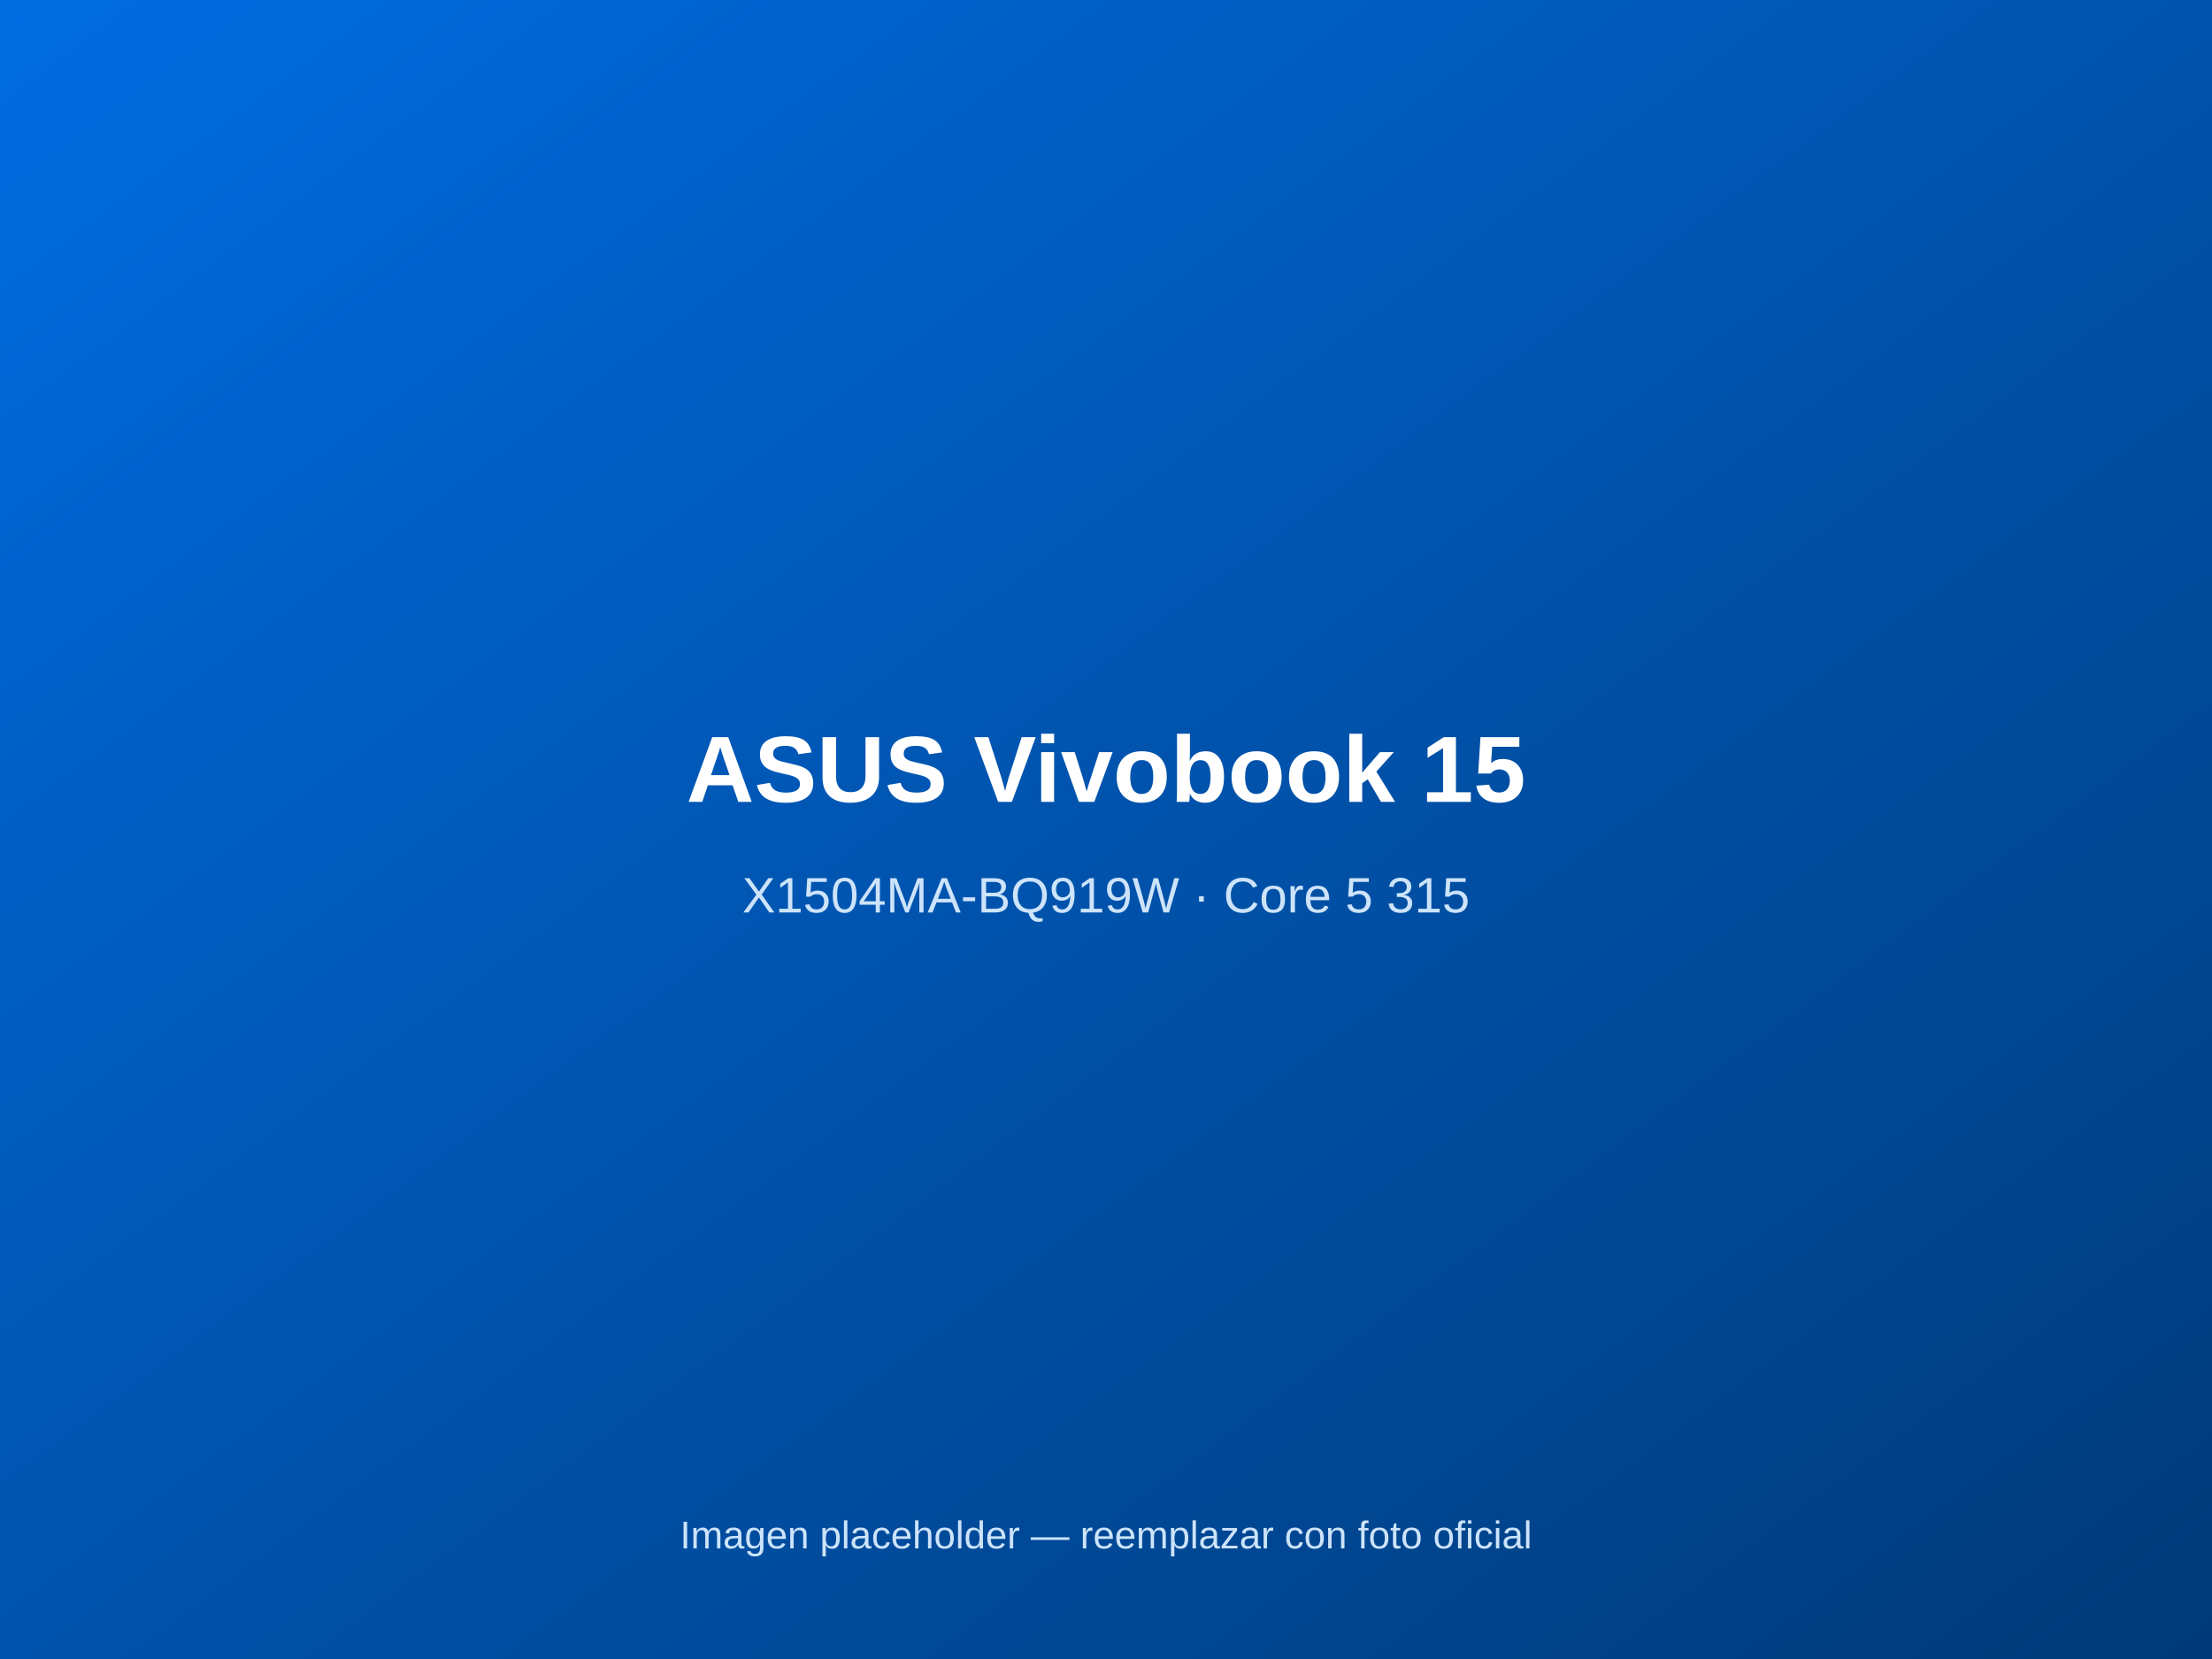
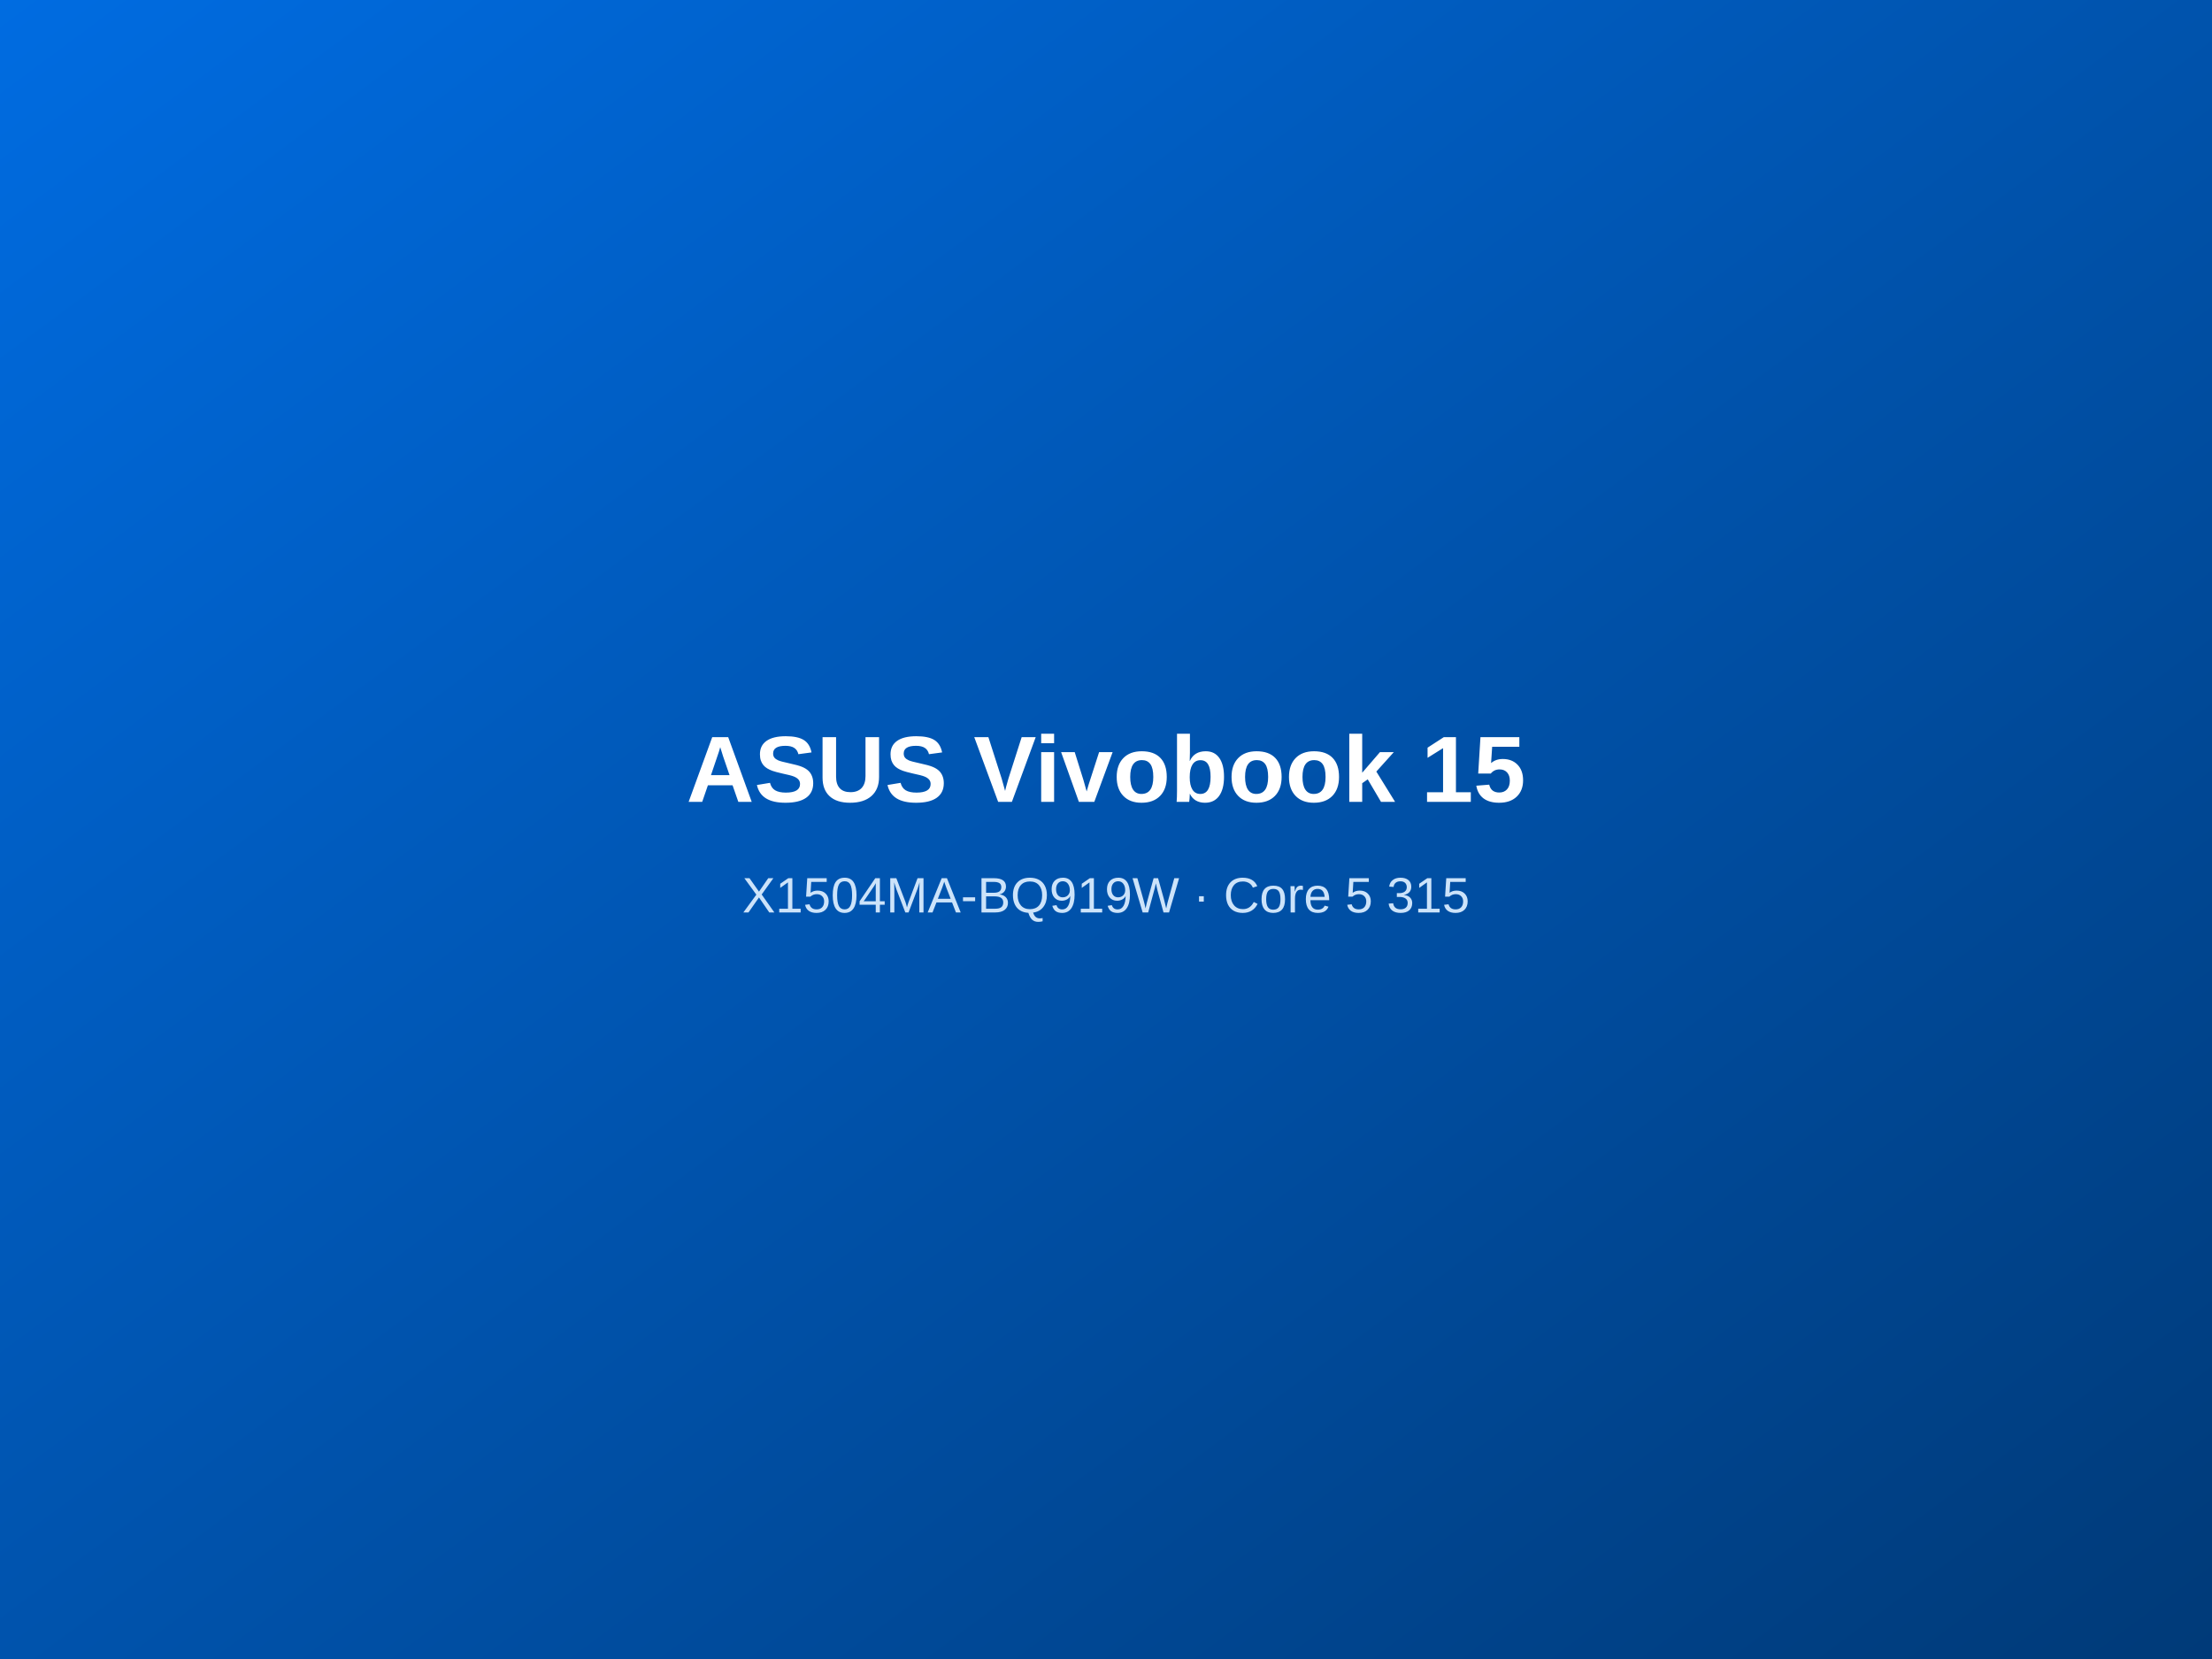
<svg xmlns="http://www.w3.org/2000/svg" viewBox="0 0 800 600">
  <defs>
    <linearGradient id="g" x1="0" y1="0" x2="1" y2="1">
      <stop offset="0%" stop-color="#006CE1" />
      <stop offset="100%" stop-color="#003A78" />
    </linearGradient>
  </defs>
  <rect width="800" height="600" fill="url(#g)" />
  <text x="400" y="290" text-anchor="middle" font-family="Arial, sans-serif" font-size="34" font-weight="700" fill="#ffffff">ASUS Vivobook 15</text>
  <text x="400" y="330" text-anchor="middle" font-family="Arial, sans-serif" font-size="18" fill="#CCE3FA">X1504MA-BQ919W · Core 5 315</text>
-   <text x="400" y="560" text-anchor="middle" font-family="Arial, sans-serif" font-size="14" fill="#CCE3FA">Imagen placeholder — reemplazar con foto oficial</text>
</svg>
